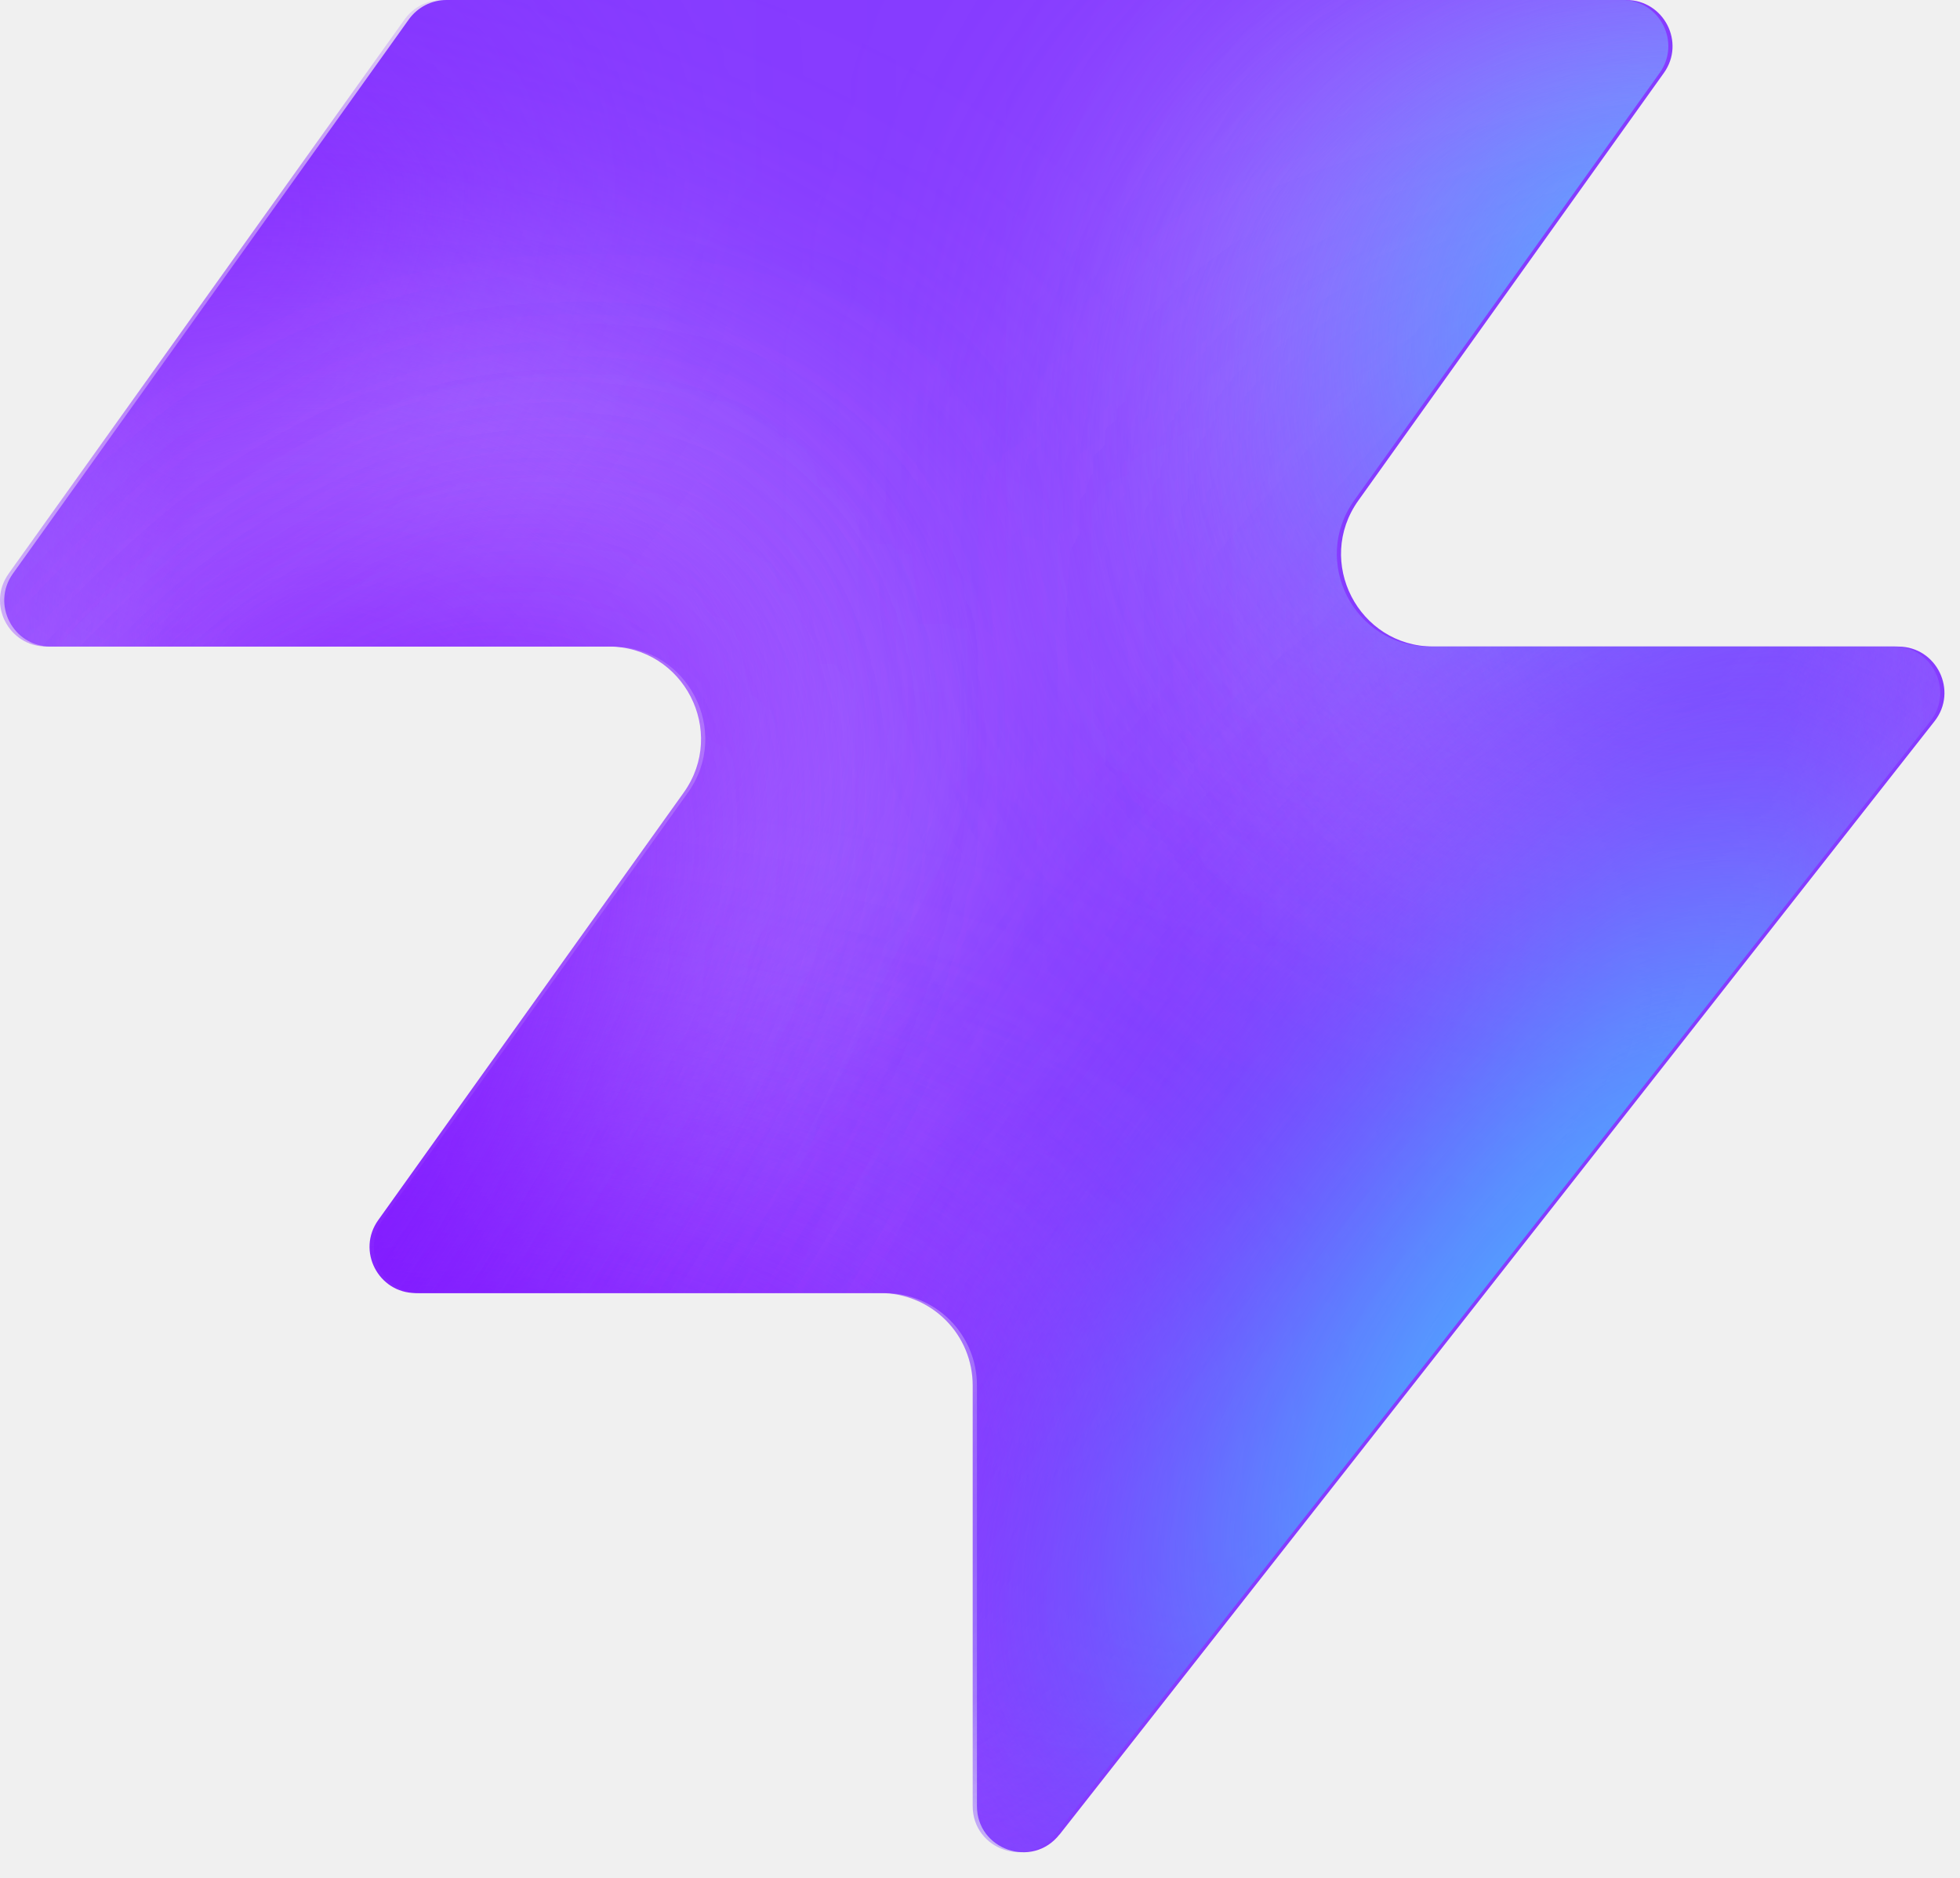
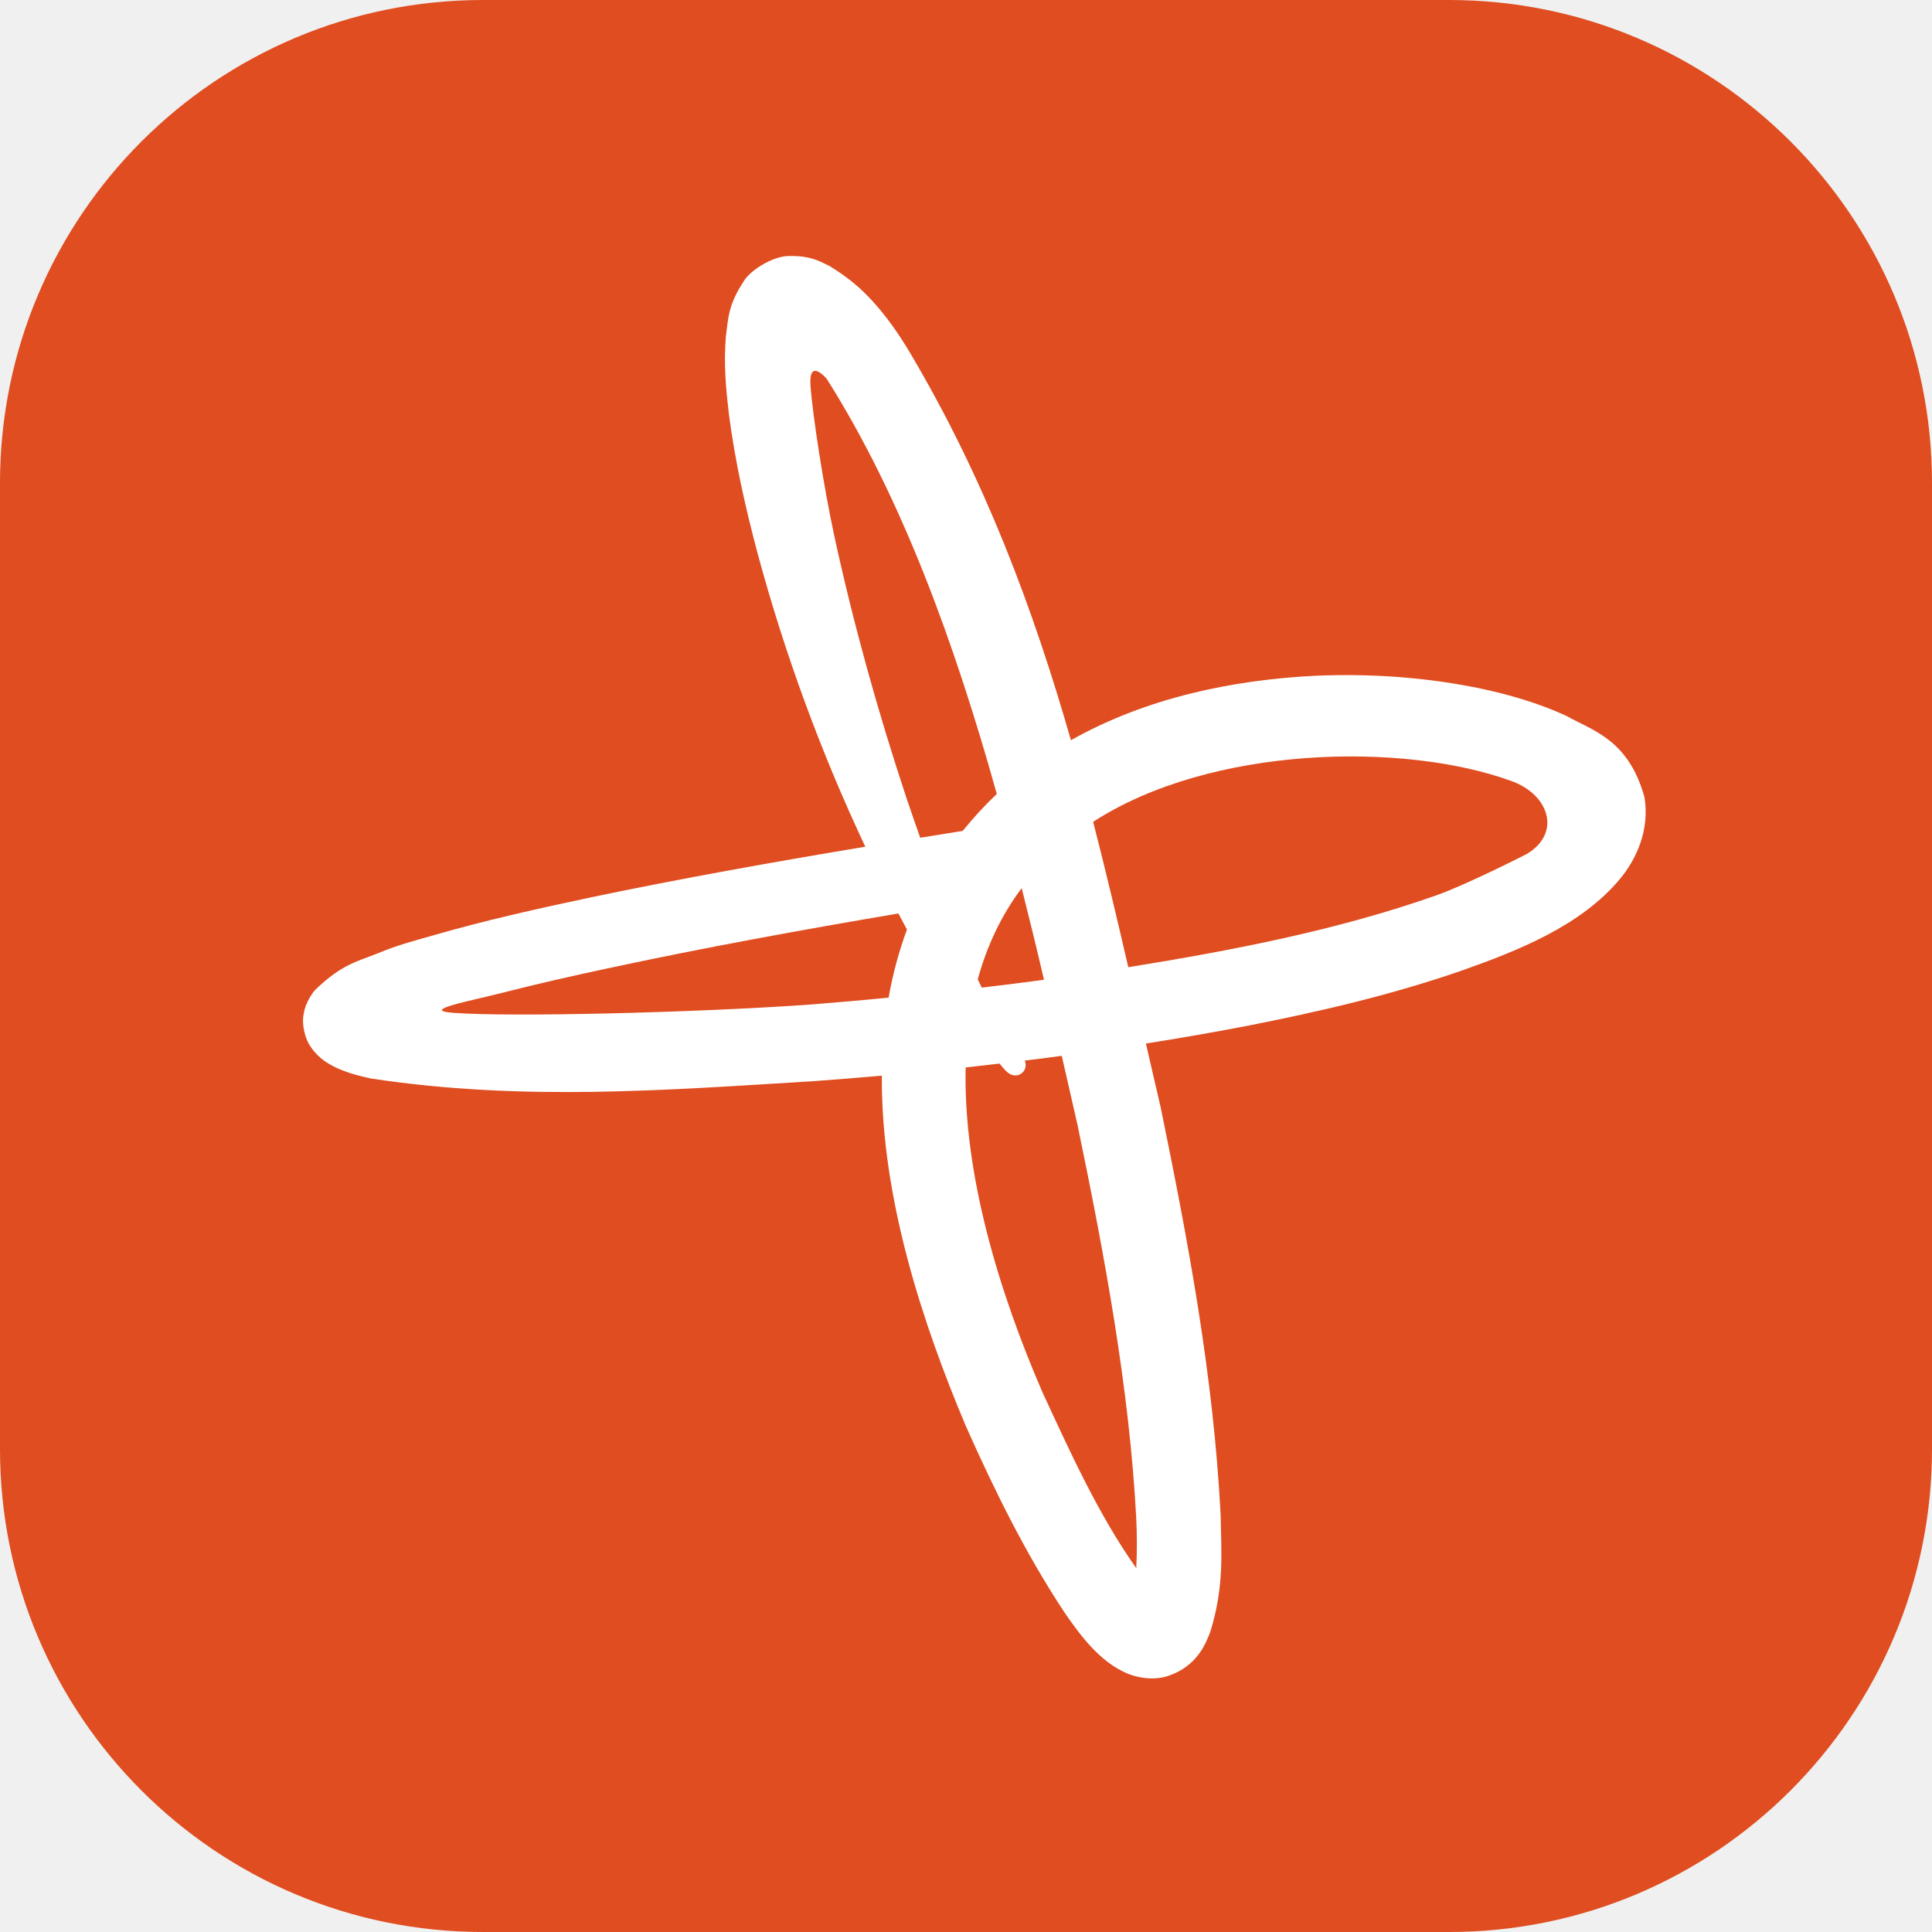
- <svg xmlns="http://www.w3.org/2000/svg" width="48" height="46" fill="none" viewBox="0 0 48 46">
-   <path fill="#863bff" d="M25.946 44.938c-.664.845-2.021.375-2.021-.698V33.937a2.26 2.26 0 0 0-2.262-2.262H10.287c-.92 0-1.456-1.04-.92-1.788l7.48-10.471c1.07-1.497 0-3.578-1.842-3.578H1.237c-.92 0-1.456-1.04-.92-1.788L10.013.474c.214-.297.556-.474.92-.474h28.894c.92 0 1.456 1.04.92 1.788l-7.48 10.471c-1.07 1.498 0 3.579 1.842 3.579h11.377c.943 0 1.473 1.088.89 1.83L25.947 44.94z" style="fill:#863bff;fill:color(display-p3 .525 .23 1);fill-opacity:1" />
-   <mask id="a" width="48" height="46" x="0" y="0" maskUnits="userSpaceOnUse" style="mask-type:alpha">
-     <path fill="#000" d="M25.842 44.938c-.664.844-2.021.375-2.021-.698V33.937a2.26 2.26 0 0 0-2.262-2.262H10.183c-.92 0-1.456-1.04-.92-1.788l7.48-10.471c1.07-1.498 0-3.579-1.842-3.579H1.133c-.92 0-1.456-1.04-.92-1.787L9.91.473c.214-.297.556-.474.92-.474h28.894c.92 0 1.456 1.04.92 1.788l-7.48 10.471c-1.07 1.498 0 3.578 1.842 3.578h11.377c.943 0 1.473 1.088.89 1.832L25.843 44.94z" style="fill:#000;fill-opacity:1" />
-   </mask>
-   <g mask="url(#a)">
-     <g filter="url(#b)">
-       <ellipse cx="5.508" cy="14.704" fill="#ede6ff" rx="5.508" ry="14.704" style="fill:#ede6ff;fill:color(display-p3 .927 .903 1);fill-opacity:1" transform="matrix(.00324 1 1 -.00324 -4.47 31.516)" />
-     </g>
-     <g filter="url(#c)">
-       <ellipse cx="10.399" cy="29.851" fill="#ede6ff" rx="10.399" ry="29.851" style="fill:#ede6ff;fill:color(display-p3 .927 .903 1);fill-opacity:1" transform="matrix(.00324 1 1 -.00324 -39.328 7.883)" />
-     </g>
-     <g filter="url(#d)">
-       <ellipse cx="5.508" cy="30.487" fill="#7e14ff" rx="5.508" ry="30.487" style="fill:#7e14ff;fill:color(display-p3 .492 .077 1);fill-opacity:1" transform="rotate(89.814 -25.913 -14.639)scale(1 -1)" />
-     </g>
-     <g filter="url(#e)">
-       <ellipse cx="5.508" cy="30.599" fill="#7e14ff" rx="5.508" ry="30.599" style="fill:#7e14ff;fill:color(display-p3 .492 .077 1);fill-opacity:1" transform="rotate(89.814 -32.644 -3.334)scale(1 -1)" />
-     </g>
-     <g filter="url(#f)">
-       <ellipse cx="5.508" cy="30.599" fill="#7e14ff" rx="5.508" ry="30.599" style="fill:#7e14ff;fill:color(display-p3 .492 .077 1);fill-opacity:1" transform="matrix(.00324 1 1 -.00324 -34.34 30.47)" />
-     </g>
-     <g filter="url(#g)">
-       <ellipse cx="14.072" cy="22.078" fill="#ede6ff" rx="14.072" ry="22.078" style="fill:#ede6ff;fill:color(display-p3 .927 .903 1);fill-opacity:1" transform="rotate(93.35 24.506 48.493)scale(-1 1)" />
-     </g>
-     <g filter="url(#h)">
-       <ellipse cx="3.47" cy="21.501" fill="#7e14ff" rx="3.47" ry="21.501" style="fill:#7e14ff;fill:color(display-p3 .492 .077 1);fill-opacity:1" transform="rotate(89.009 28.708 47.59)scale(-1 1)" />
-     </g>
-     <g filter="url(#i)">
-       <ellipse cx="3.47" cy="21.501" fill="#7e14ff" rx="3.47" ry="21.501" style="fill:#7e14ff;fill:color(display-p3 .492 .077 1);fill-opacity:1" transform="rotate(89.009 28.708 47.59)scale(-1 1)" />
-     </g>
-     <g filter="url(#j)">
-       <ellipse cx=".387" cy="8.972" fill="#7e14ff" rx="4.407" ry="29.108" style="fill:#7e14ff;fill:color(display-p3 .492 .077 1);fill-opacity:1" transform="rotate(39.51 .387 8.972)" />
-     </g>
-     <g filter="url(#k)">
-       <ellipse cx="47.523" cy="-6.092" fill="#7e14ff" rx="4.407" ry="29.108" style="fill:#7e14ff;fill:color(display-p3 .492 .077 1);fill-opacity:1" transform="rotate(37.892 47.523 -6.092)" />
-     </g>
-     <g filter="url(#l)">
-       <ellipse cx="41.412" cy="6.333" fill="#47bfff" rx="5.971" ry="9.665" style="fill:#47bfff;fill:color(display-p3 .28 .748 1);fill-opacity:1" transform="rotate(37.892 41.412 6.333)" />
-     </g>
-     <g filter="url(#m)">
-       <ellipse cx="-1.879" cy="38.332" fill="#7e14ff" rx="4.407" ry="29.108" style="fill:#7e14ff;fill:color(display-p3 .492 .077 1);fill-opacity:1" transform="rotate(37.892 -1.88 38.332)" />
-     </g>
-     <g filter="url(#n)">
-       <ellipse cx="-1.879" cy="38.332" fill="#7e14ff" rx="4.407" ry="29.108" style="fill:#7e14ff;fill:color(display-p3 .492 .077 1);fill-opacity:1" transform="rotate(37.892 -1.88 38.332)" />
-     </g>
-     <g filter="url(#o)">
-       <ellipse cx="35.651" cy="29.907" fill="#7e14ff" rx="4.407" ry="29.108" style="fill:#7e14ff;fill:color(display-p3 .492 .077 1);fill-opacity:1" transform="rotate(37.892 35.651 29.907)" />
-     </g>
-     <g filter="url(#p)">
-       <ellipse cx="38.418" cy="32.4" fill="#47bfff" rx="5.971" ry="15.297" style="fill:#47bfff;fill:color(display-p3 .28 .748 1);fill-opacity:1" transform="rotate(37.892 38.418 32.4)" />
-     </g>
-   </g>
-   <defs>
-     <filter id="b" width="60.045" height="41.654" x="-19.77" y="16.149" color-interpolation-filters="sRGB" filterUnits="userSpaceOnUse">
-       <feFlood flood-opacity="0" result="BackgroundImageFix" />
-       <feBlend in="SourceGraphic" in2="BackgroundImageFix" result="shape" />
-       <feGaussianBlur result="effect1_foregroundBlur_2002_17158" stdDeviation="7.659" />
-     </filter>
-     <filter id="c" width="90.34" height="51.437" x="-54.613" y="-7.533" color-interpolation-filters="sRGB" filterUnits="userSpaceOnUse">
-       <feFlood flood-opacity="0" result="BackgroundImageFix" />
-       <feBlend in="SourceGraphic" in2="BackgroundImageFix" result="shape" />
-       <feGaussianBlur result="effect1_foregroundBlur_2002_17158" stdDeviation="7.659" />
-     </filter>
-     <filter id="d" width="79.355" height="29.4" x="-49.64" y="2.03" color-interpolation-filters="sRGB" filterUnits="userSpaceOnUse">
-       <feFlood flood-opacity="0" result="BackgroundImageFix" />
-       <feBlend in="SourceGraphic" in2="BackgroundImageFix" result="shape" />
-       <feGaussianBlur result="effect1_foregroundBlur_2002_17158" stdDeviation="4.596" />
-     </filter>
-     <filter id="e" width="79.579" height="29.4" x="-45.045" y="20.029" color-interpolation-filters="sRGB" filterUnits="userSpaceOnUse">
-       <feFlood flood-opacity="0" result="BackgroundImageFix" />
-       <feBlend in="SourceGraphic" in2="BackgroundImageFix" result="shape" />
-       <feGaussianBlur result="effect1_foregroundBlur_2002_17158" stdDeviation="4.596" />
-     </filter>
-     <filter id="f" width="79.579" height="29.4" x="-43.513" y="21.178" color-interpolation-filters="sRGB" filterUnits="userSpaceOnUse">
-       <feFlood flood-opacity="0" result="BackgroundImageFix" />
-       <feBlend in="SourceGraphic" in2="BackgroundImageFix" result="shape" />
-       <feGaussianBlur result="effect1_foregroundBlur_2002_17158" stdDeviation="4.596" />
-     </filter>
-     <filter id="g" width="74.749" height="58.852" x="15.756" y="-17.901" color-interpolation-filters="sRGB" filterUnits="userSpaceOnUse">
-       <feFlood flood-opacity="0" result="BackgroundImageFix" />
-       <feBlend in="SourceGraphic" in2="BackgroundImageFix" result="shape" />
-       <feGaussianBlur result="effect1_foregroundBlur_2002_17158" stdDeviation="7.659" />
-     </filter>
-     <filter id="h" width="61.377" height="25.362" x="23.548" y="2.284" color-interpolation-filters="sRGB" filterUnits="userSpaceOnUse">
-       <feFlood flood-opacity="0" result="BackgroundImageFix" />
-       <feBlend in="SourceGraphic" in2="BackgroundImageFix" result="shape" />
-       <feGaussianBlur result="effect1_foregroundBlur_2002_17158" stdDeviation="4.596" />
-     </filter>
-     <filter id="i" width="61.377" height="25.362" x="23.548" y="2.284" color-interpolation-filters="sRGB" filterUnits="userSpaceOnUse">
-       <feFlood flood-opacity="0" result="BackgroundImageFix" />
-       <feBlend in="SourceGraphic" in2="BackgroundImageFix" result="shape" />
-       <feGaussianBlur result="effect1_foregroundBlur_2002_17158" stdDeviation="4.596" />
-     </filter>
-     <filter id="j" width="56.045" height="63.649" x="-27.636" y="-22.853" color-interpolation-filters="sRGB" filterUnits="userSpaceOnUse">
-       <feFlood flood-opacity="0" result="BackgroundImageFix" />
-       <feBlend in="SourceGraphic" in2="BackgroundImageFix" result="shape" />
-       <feGaussianBlur result="effect1_foregroundBlur_2002_17158" stdDeviation="4.596" />
-     </filter>
-     <filter id="k" width="54.814" height="64.646" x="20.116" y="-38.415" color-interpolation-filters="sRGB" filterUnits="userSpaceOnUse">
-       <feFlood flood-opacity="0" result="BackgroundImageFix" />
-       <feBlend in="SourceGraphic" in2="BackgroundImageFix" result="shape" />
-       <feGaussianBlur result="effect1_foregroundBlur_2002_17158" stdDeviation="4.596" />
-     </filter>
-     <filter id="l" width="33.541" height="35.313" x="24.641" y="-11.323" color-interpolation-filters="sRGB" filterUnits="userSpaceOnUse">
-       <feFlood flood-opacity="0" result="BackgroundImageFix" />
-       <feBlend in="SourceGraphic" in2="BackgroundImageFix" result="shape" />
-       <feGaussianBlur result="effect1_foregroundBlur_2002_17158" stdDeviation="4.596" />
-     </filter>
-     <filter id="m" width="54.814" height="64.646" x="-29.286" y="6.009" color-interpolation-filters="sRGB" filterUnits="userSpaceOnUse">
-       <feFlood flood-opacity="0" result="BackgroundImageFix" />
-       <feBlend in="SourceGraphic" in2="BackgroundImageFix" result="shape" />
-       <feGaussianBlur result="effect1_foregroundBlur_2002_17158" stdDeviation="4.596" />
-     </filter>
-     <filter id="n" width="54.814" height="64.646" x="-29.286" y="6.009" color-interpolation-filters="sRGB" filterUnits="userSpaceOnUse">
-       <feFlood flood-opacity="0" result="BackgroundImageFix" />
-       <feBlend in="SourceGraphic" in2="BackgroundImageFix" result="shape" />
-       <feGaussianBlur result="effect1_foregroundBlur_2002_17158" stdDeviation="4.596" />
-     </filter>
-     <filter id="o" width="54.814" height="64.646" x="8.244" y="-2.416" color-interpolation-filters="sRGB" filterUnits="userSpaceOnUse">
-       <feFlood flood-opacity="0" result="BackgroundImageFix" />
-       <feBlend in="SourceGraphic" in2="BackgroundImageFix" result="shape" />
-       <feGaussianBlur result="effect1_foregroundBlur_2002_17158" stdDeviation="4.596" />
-     </filter>
-     <filter id="p" width="39.409" height="43.623" x="18.713" y="10.588" color-interpolation-filters="sRGB" filterUnits="userSpaceOnUse">
-       <feFlood flood-opacity="0" result="BackgroundImageFix" />
-       <feBlend in="SourceGraphic" in2="BackgroundImageFix" result="shape" />
-       <feGaussianBlur result="effect1_foregroundBlur_2002_17158" stdDeviation="4.596" />
-     </filter>
-   </defs>
+ <svg xmlns="http://www.w3.org/2000/svg" width="16" height="16" viewBox="0 0 16 16" fill="none">
+   <path d="M0 4C0 1.791 1.791 0 4 0H12C14.209 0 16 1.791 16 4V12C16 14.209 14.209 16 12 16H4C1.791 16 0 14.209 0 12V4Z" fill="#DF4D20" />
+   <path d="M2.516 8.392C2.494 8.487 2.531 8.612 2.572 8.668C2.642 8.77 2.719 8.81 2.79 8.845C2.892 8.89 2.969 8.909 3.074 8.932C4.335 9.123 5.526 9.027 6.736 8.954C6.925 8.94 7.114 8.925 7.303 8.908C7.296 9.923 7.644 10.969 7.999 11.811C8.237 12.345 8.498 12.876 8.822 13.363C8.955 13.555 9.111 13.762 9.331 13.857C9.385 13.881 9.52 13.922 9.655 13.885C9.927 13.804 9.992 13.587 10.022 13.518C10.144 13.128 10.112 12.832 10.109 12.55C10.049 11.383 9.838 10.273 9.612 9.169C9.571 8.993 9.53 8.818 9.49 8.642C9.77 8.598 10.051 8.549 10.332 8.495C10.926 8.378 11.521 8.241 12.114 8.035C12.573 7.872 13.091 7.668 13.415 7.28C13.553 7.115 13.663 6.872 13.619 6.603C13.485 6.118 13.184 6.05 12.969 5.927C12.736 5.821 12.511 5.757 12.28 5.706C11.822 5.609 11.359 5.577 10.898 5.596C10.211 5.63 9.496 5.777 8.869 6.13C8.557 5.041 8.156 3.968 7.539 2.926C7.446 2.769 7.341 2.618 7.217 2.484C7.13 2.39 7.028 2.299 6.868 2.202C6.784 2.161 6.713 2.12 6.551 2.12C6.409 2.112 6.212 2.239 6.16 2.328C6.025 2.533 6.031 2.649 6.012 2.779C5.992 3.016 6.012 3.218 6.036 3.426C6.088 3.827 6.175 4.211 6.276 4.59C6.501 5.421 6.799 6.233 7.166 7.012C6.411 7.138 5.656 7.272 4.906 7.429C4.461 7.523 4.016 7.622 3.578 7.749C3.413 7.796 3.29 7.828 3.131 7.894C2.973 7.959 2.835 7.979 2.608 8.2C2.596 8.213 2.53 8.298 2.516 8.392ZM9.053 6.806C10.024 6.176 11.622 6.141 12.519 6.469C12.833 6.583 12.931 6.902 12.643 7.073C12.643 7.073 12.154 7.323 11.895 7.415C11.071 7.705 10.205 7.871 9.344 8.01C9.251 7.608 9.156 7.206 9.053 6.806ZM7.997 8.84C8.091 8.83 8.184 8.819 8.278 8.808C8.311 8.846 8.347 8.903 8.402 8.906C8.425 8.908 8.447 8.901 8.464 8.886C8.481 8.872 8.492 8.851 8.494 8.828C8.495 8.813 8.493 8.797 8.487 8.783C8.589 8.771 8.691 8.758 8.793 8.744C8.837 8.935 8.88 9.125 8.923 9.314C9.147 10.393 9.354 11.503 9.41 12.577C9.416 12.704 9.417 12.854 9.41 12.987C9.094 12.539 8.864 12.028 8.634 11.532C8.271 10.695 7.977 9.72 7.997 8.84ZM8.097 8.111C8.172 7.838 8.29 7.583 8.461 7.355C8.525 7.608 8.587 7.861 8.646 8.114C8.475 8.137 8.303 8.159 8.131 8.179C8.12 8.157 8.109 8.134 8.097 8.111ZM6.712 3.191C6.697 2.957 6.847 3.138 6.847 3.138C7.473 4.13 7.906 5.328 8.255 6.575C8.151 6.674 8.058 6.776 7.973 6.881C7.853 6.9 7.736 6.919 7.621 6.938C7.583 6.83 7.545 6.722 7.509 6.615C7.271 5.898 7.068 5.169 6.909 4.437C6.82 4.026 6.728 3.425 6.712 3.191ZM3.755 8.388C3.472 8.367 3.886 8.292 4.16 8.222C4.449 8.148 4.74 8.082 5.031 8.02C5.83 7.848 6.634 7.702 7.44 7.565C7.463 7.609 7.487 7.654 7.511 7.698C7.443 7.882 7.393 8.07 7.359 8.262C7.136 8.284 6.912 8.303 6.688 8.321C5.716 8.388 4.23 8.423 3.755 8.388Z" fill="white" />
</svg>
